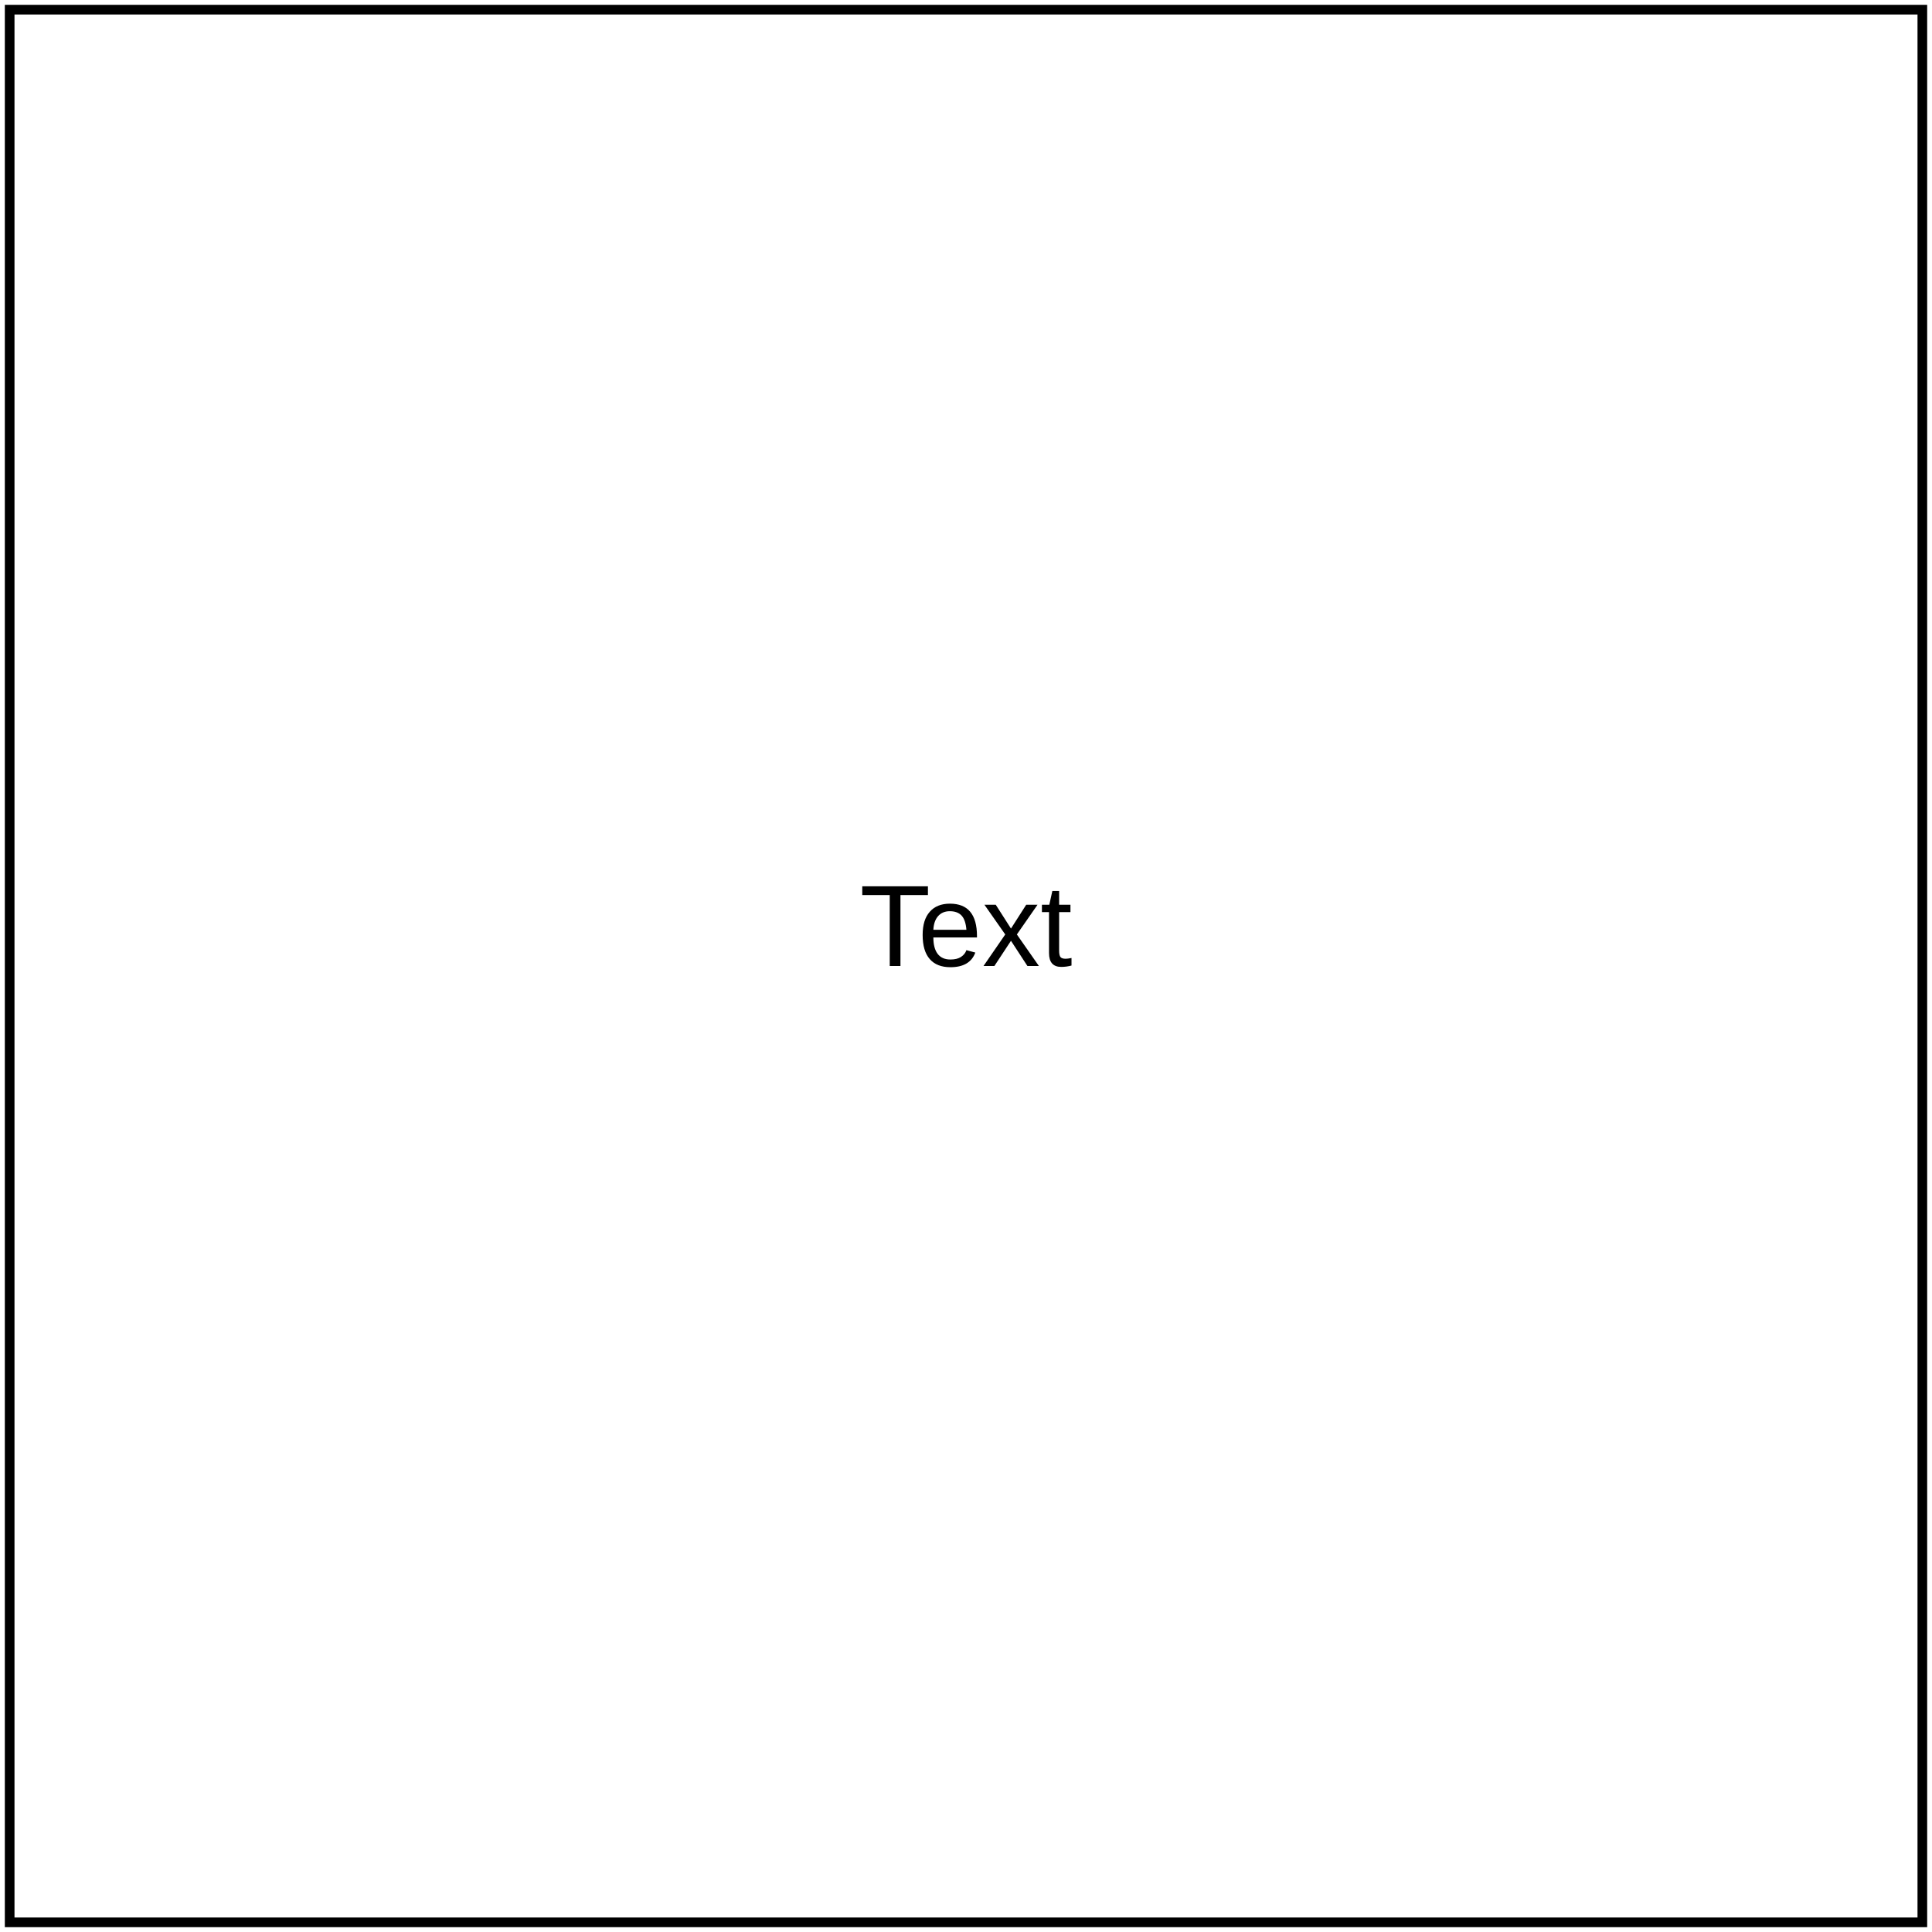
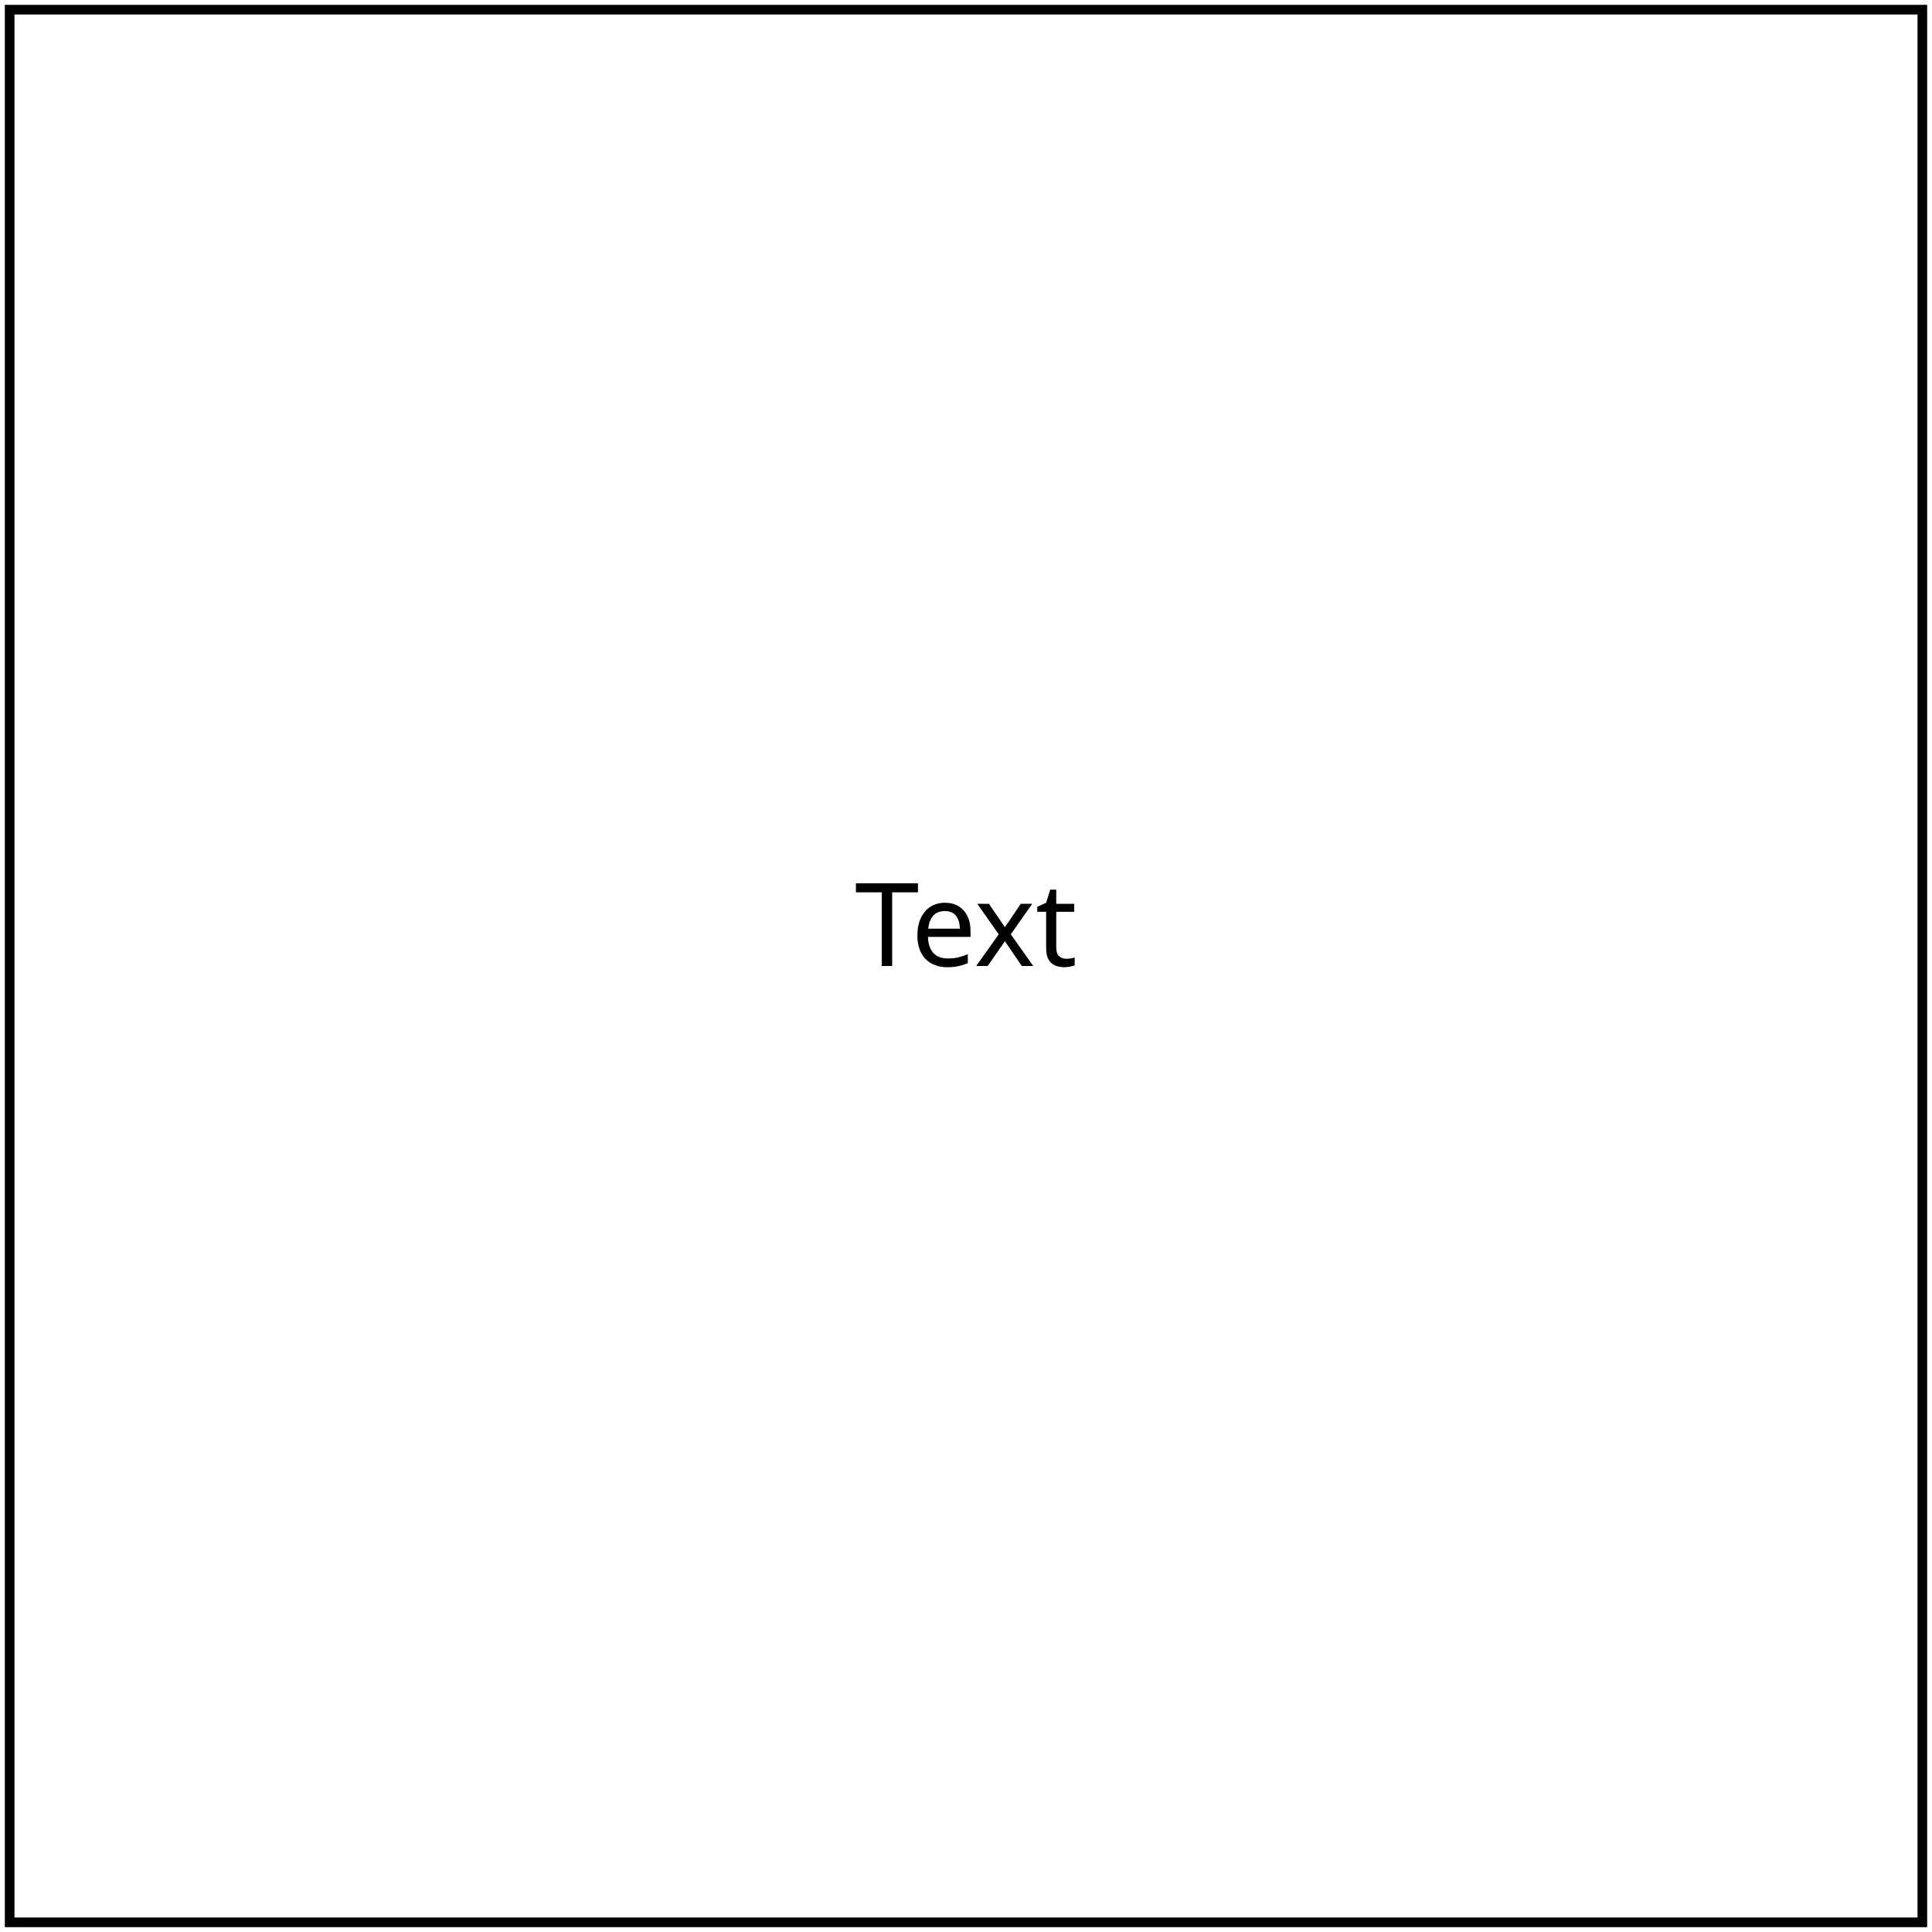
- <svg xmlns="http://www.w3.org/2000/svg" id="svg1" viewBox="0 0 200 200" font-family="Arial">
+ <svg xmlns="http://www.w3.org/2000/svg" id="svg1" viewBox="0 0 200 200" font-family="Noto Sans">
  <text id="text1" x="100" y="100" text-anchor="middle" font-size="-50">Text</text>
  <rect id="frame" x="1" y="1" width="198" height="198" fill="none" stroke="black" />
</svg>
